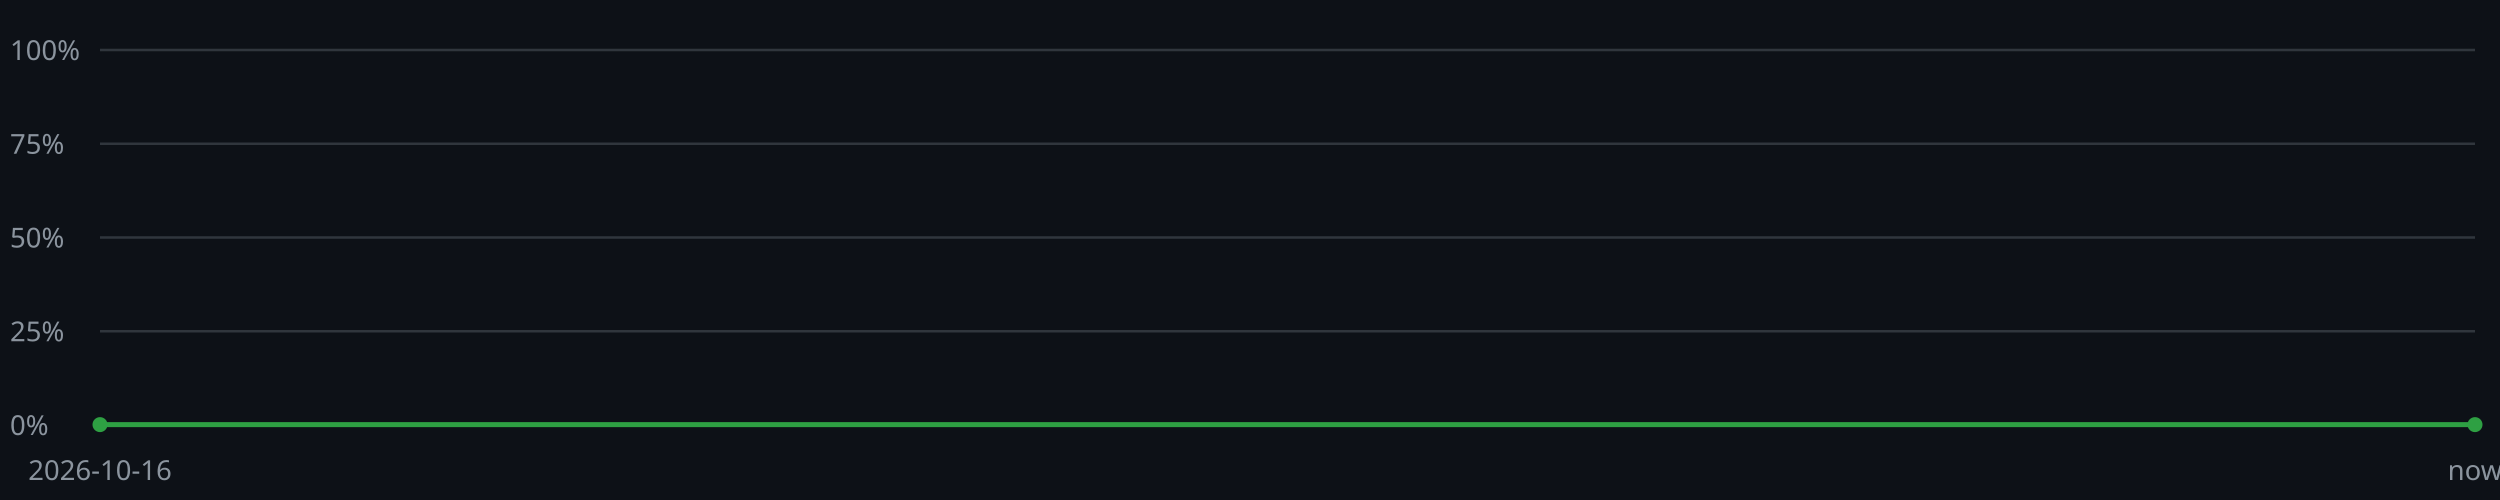
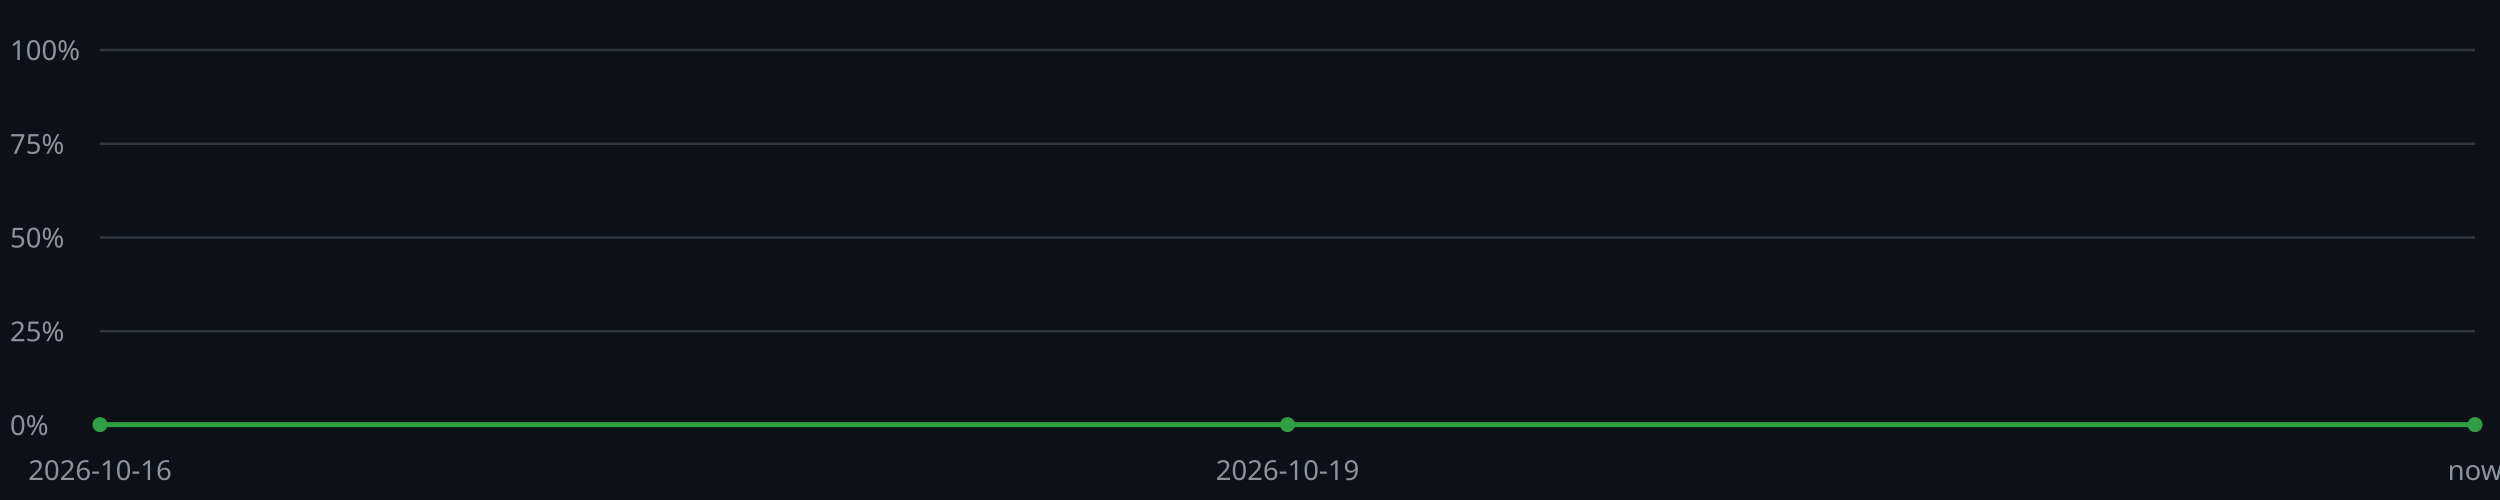
<svg xmlns="http://www.w3.org/2000/svg" viewBox="0 0 1000 200" width="1000" height="200">
  <style>text{font-family:sans-serif;font-size:11px;fill:#8b949e}.l{stroke:#30363d;stroke-width:1}.p{fill:none;stroke:#2ea043;stroke-width:2}.m{fill:#2ea043}</style>
  <rect x="0" y="0" width="1000" height="200" fill="#0d1117" />
  <line class="l" x1="40" y1="170.00" x2="990" y2="170.00" />
  <text x="4" y="174.00">0%</text>
  <line class="l" x1="40" y1="132.50" x2="990" y2="132.50" />
  <text x="4" y="136.50">25%</text>
  <line class="l" x1="40" y1="95.00" x2="990" y2="95.00" />
  <text x="4" y="99.00">50%</text>
  <line class="l" x1="40" y1="57.50" x2="990" y2="57.50" />
  <text x="4" y="61.50">75%</text>
  <line class="l" x1="40" y1="20.00" x2="990" y2="20.00" />
  <text x="4" y="24.00">100%</text>
-   <polyline class="p" points="40.00,169.85 990.00,169.85" />
+   <polyline class="p" points="40.00,169.85 515.00,169.85 990.00,169.85" />
  <circle class="m" cx="40.00" cy="169.85" r="3" />
  <text x="40.00" y="192" text-anchor="middle">2026-10-16</text>
+   <circle class="m" cx="515.00" cy="169.85" r="3" />
+   <text x="515.00" y="192" text-anchor="middle">2026-10-19</text>
  <circle class="m" cx="990.00" cy="169.85" r="3" />
  <text x="990.00" y="192" text-anchor="middle">now</text>
</svg>
